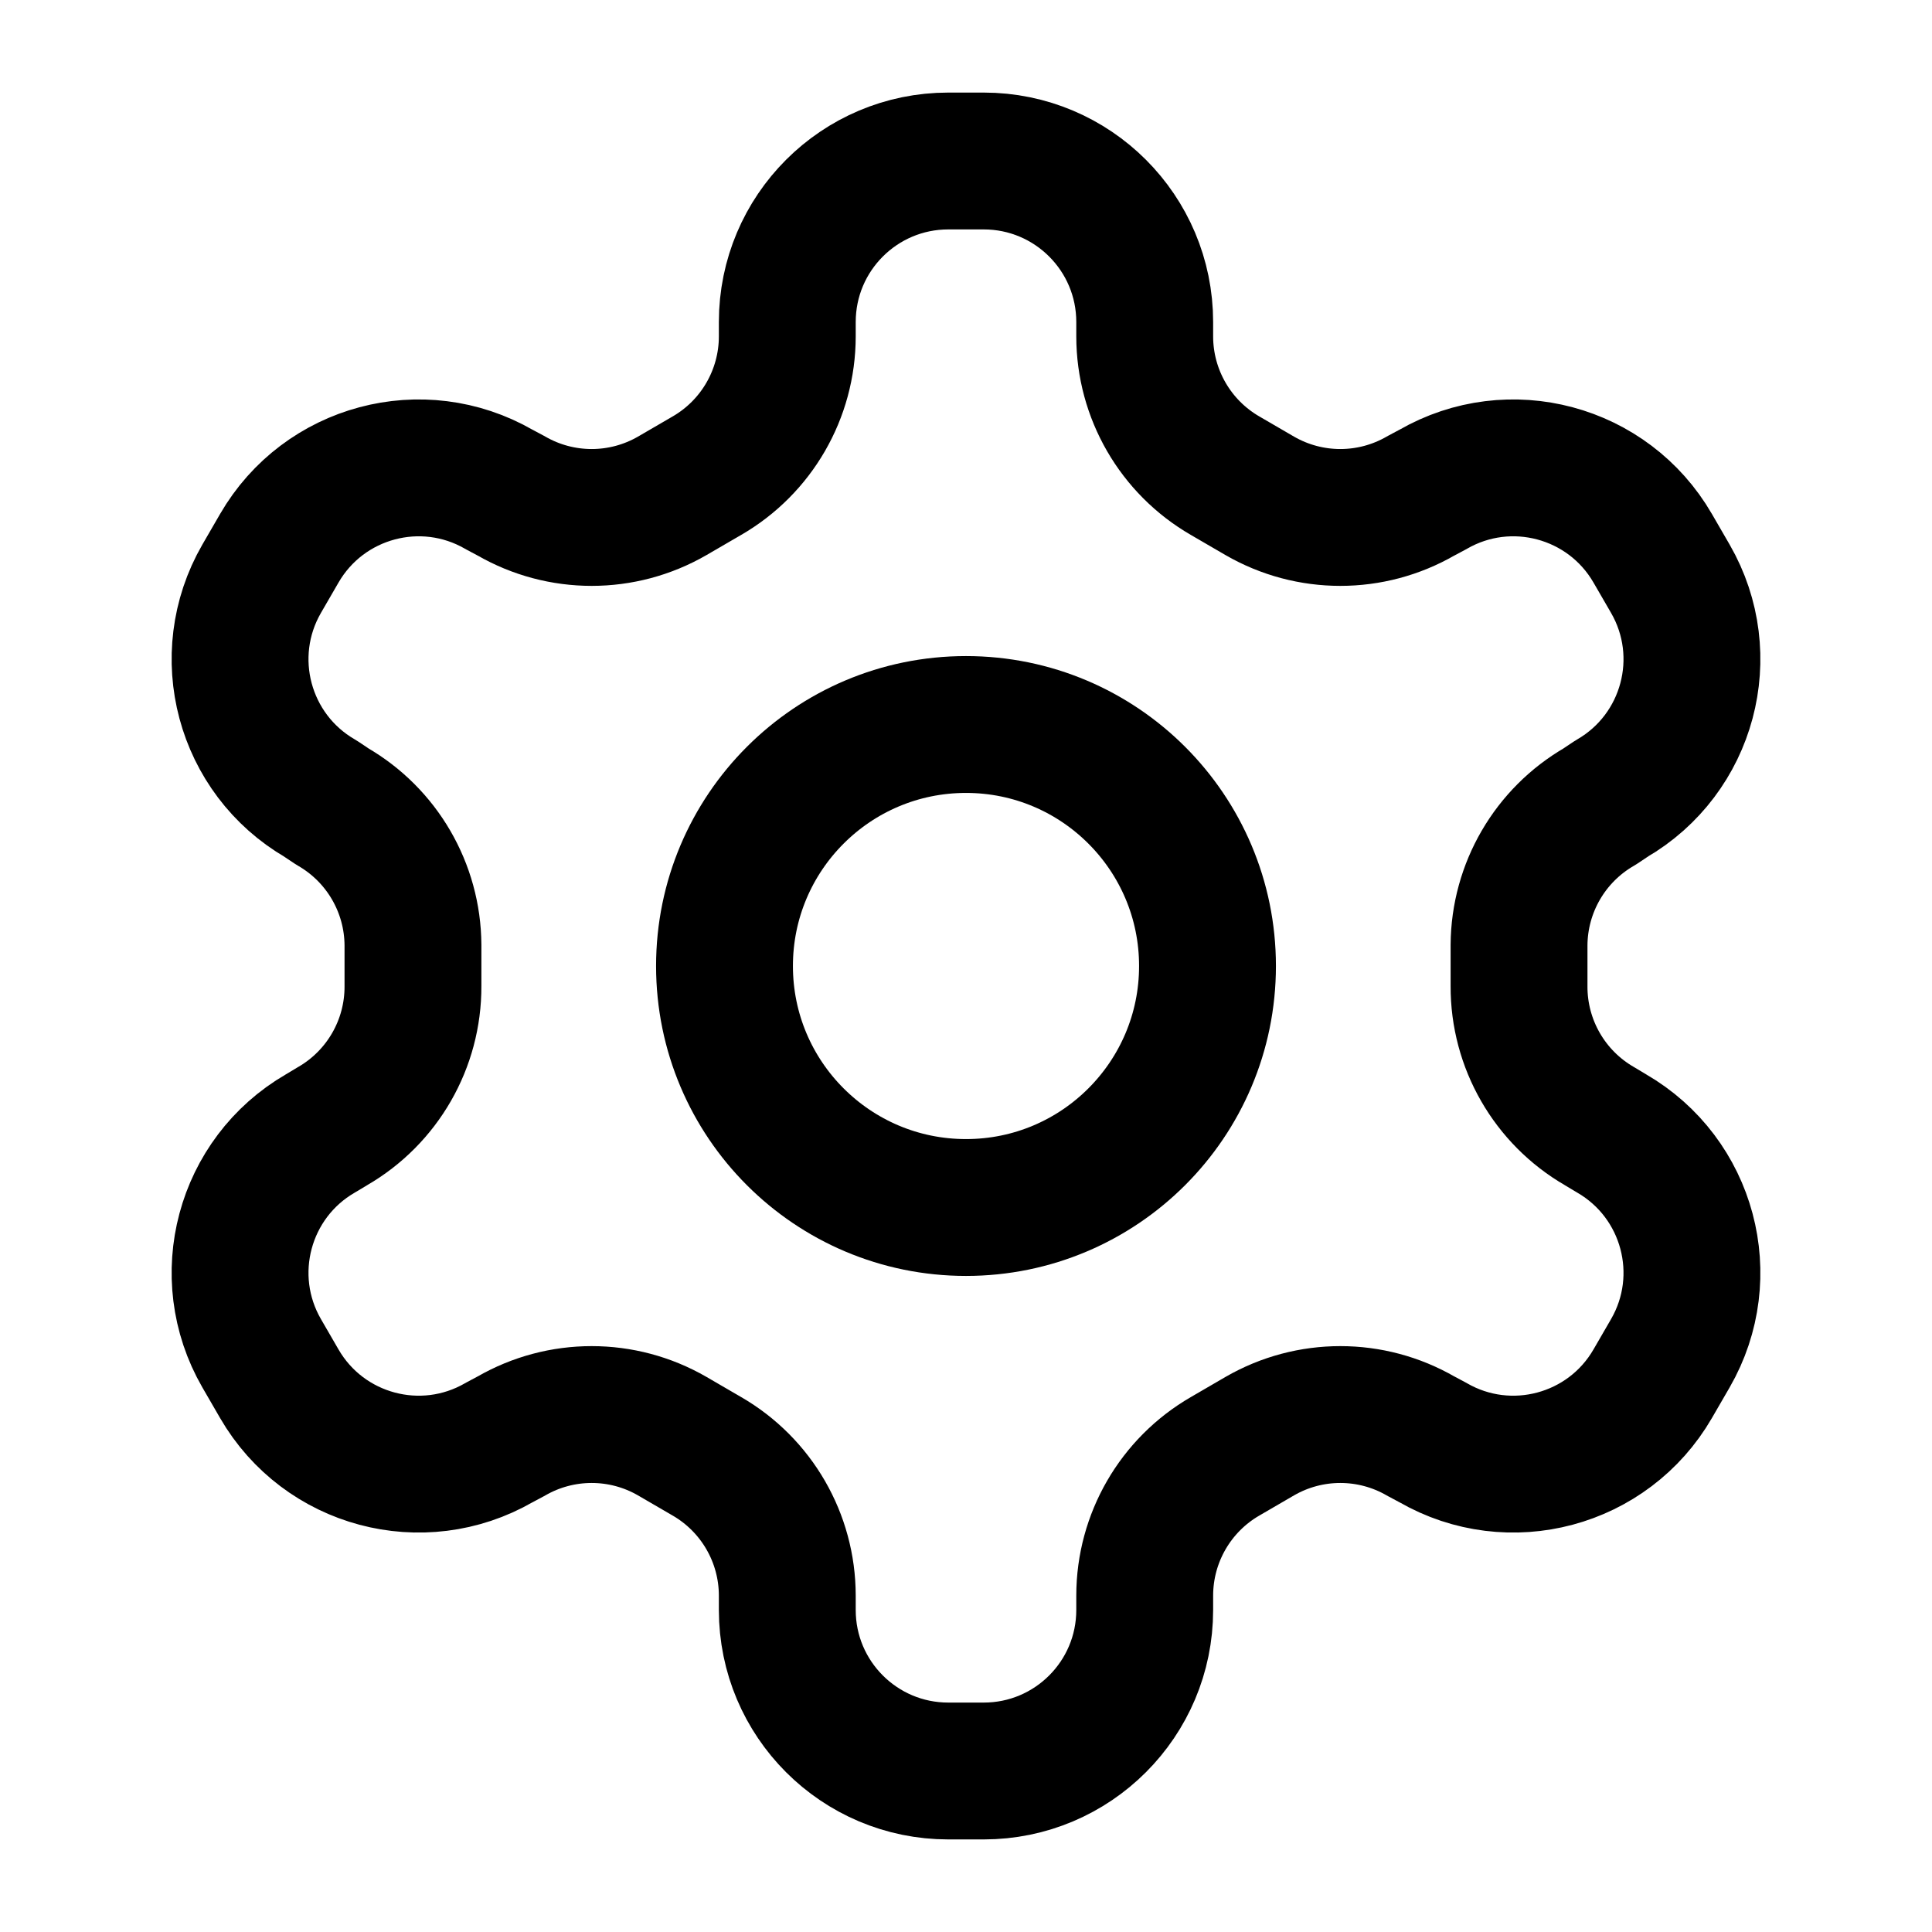
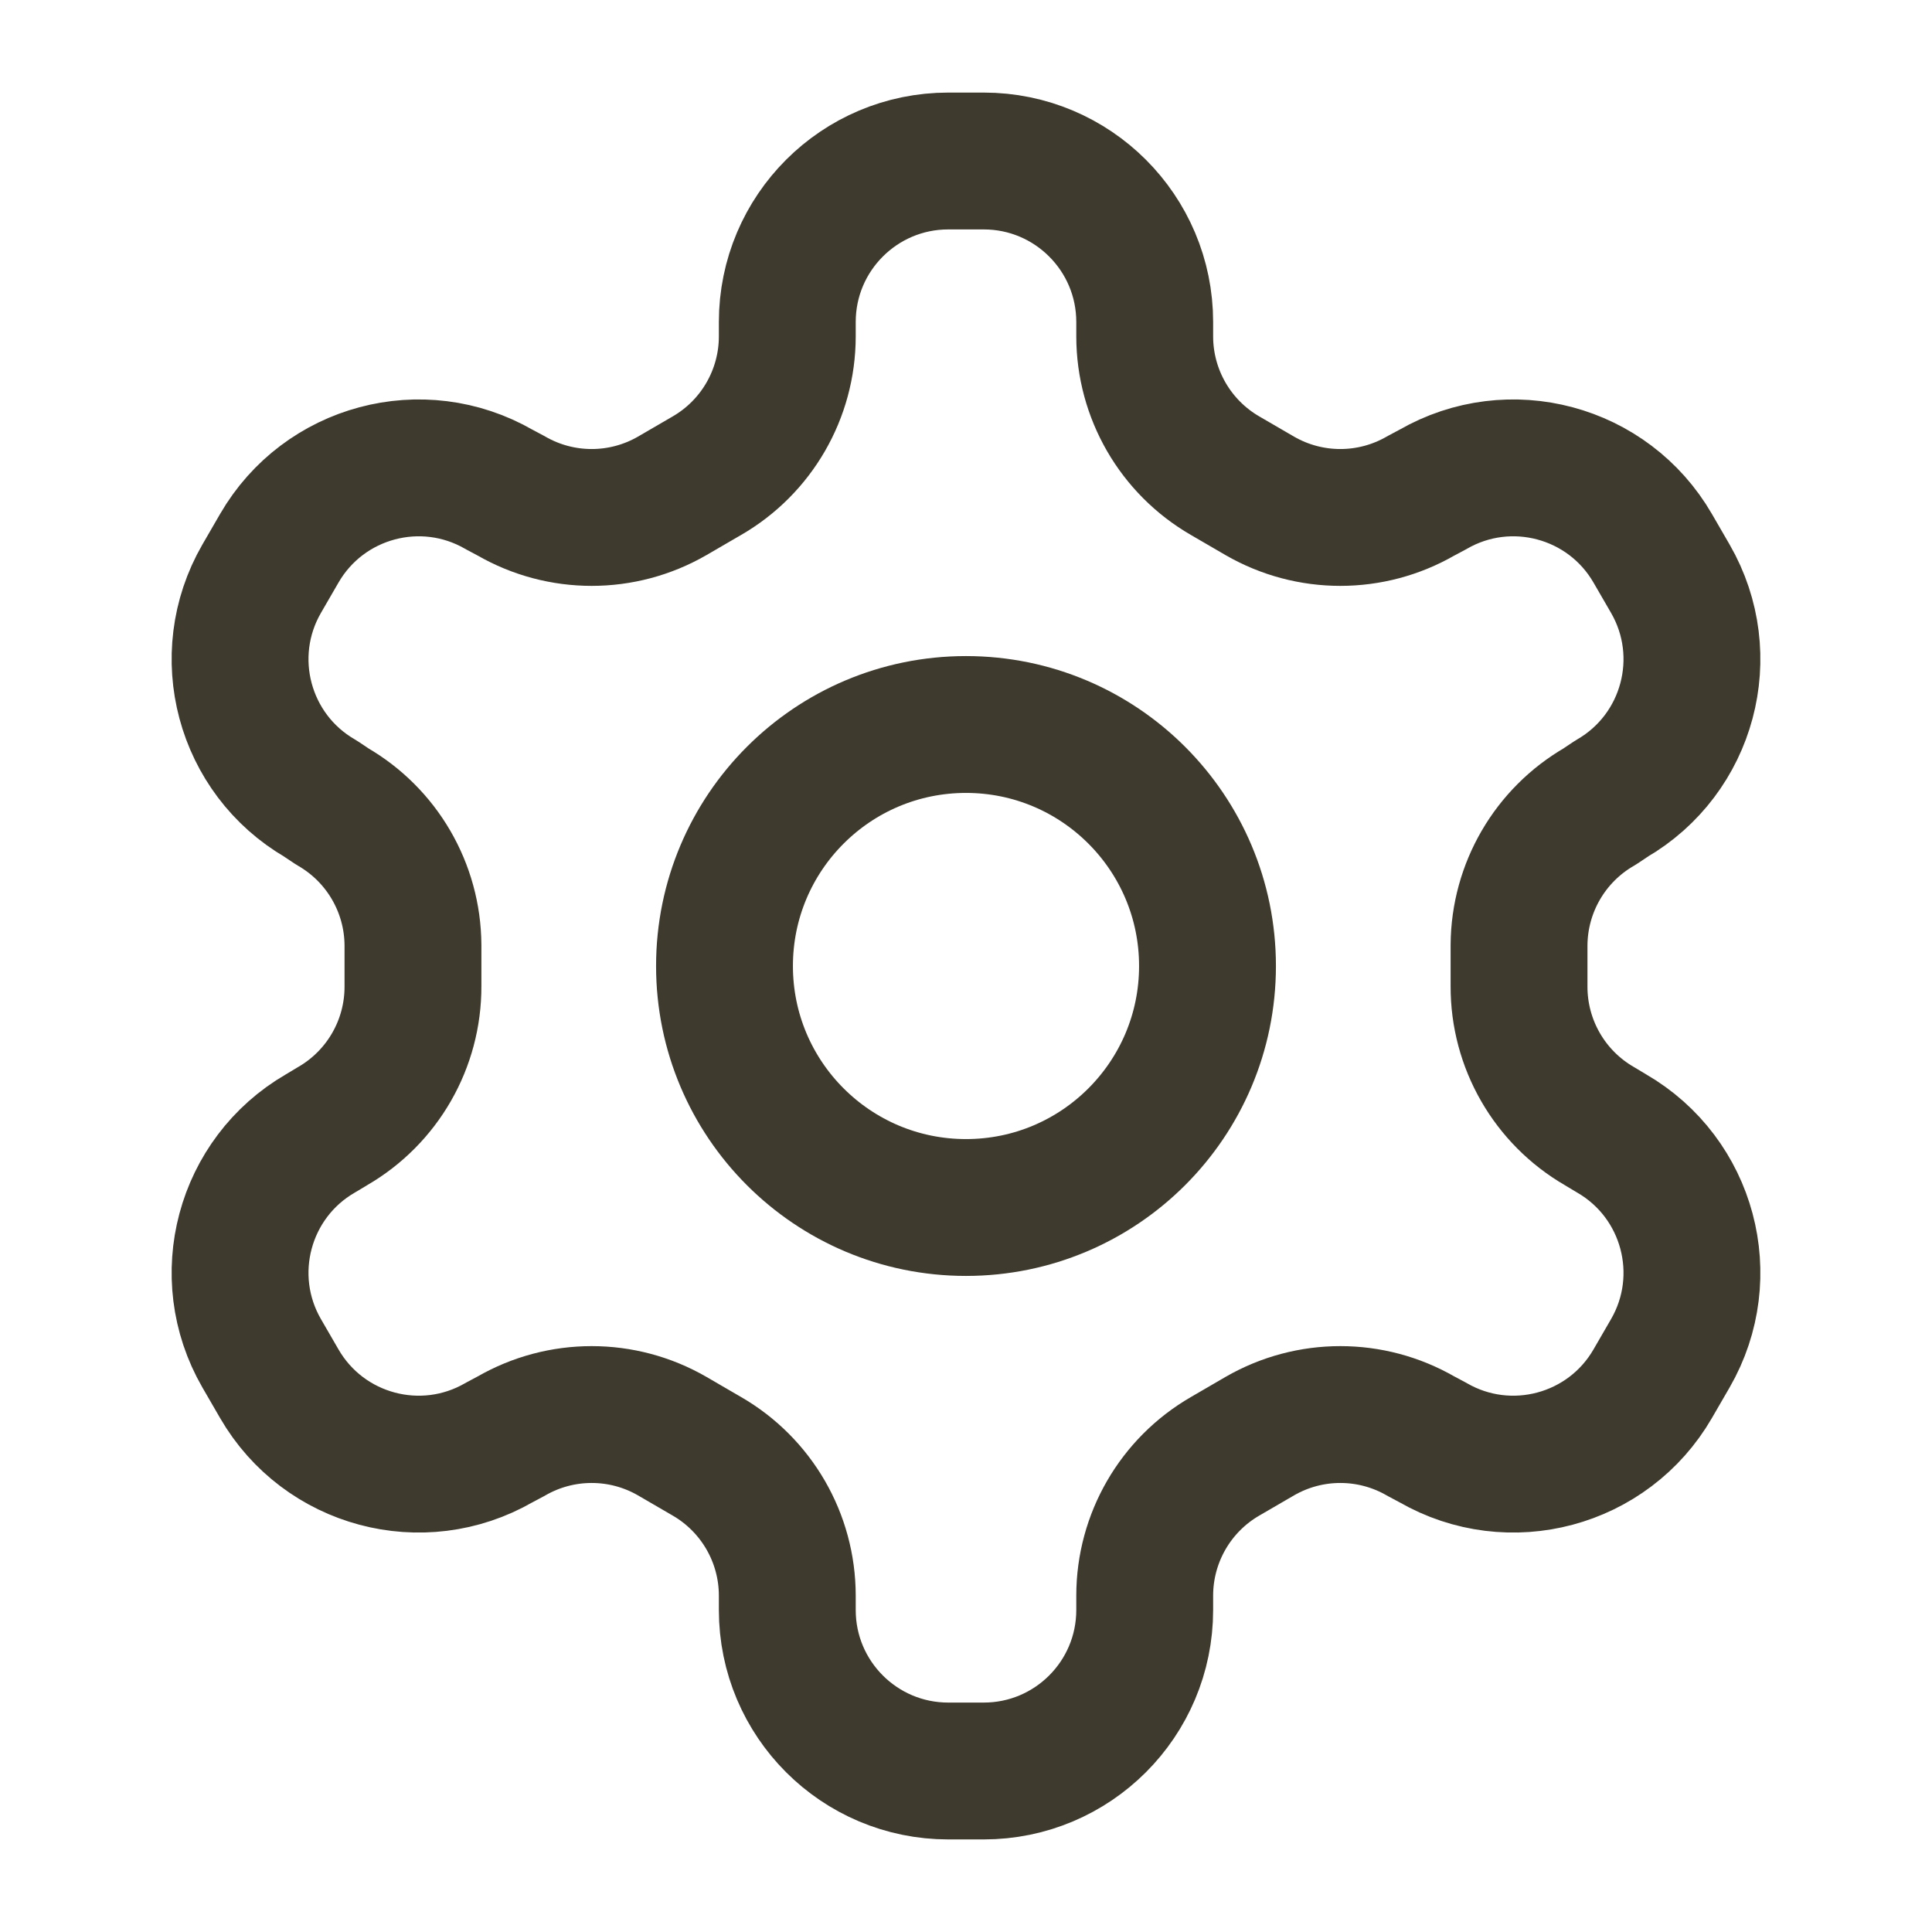
- <svg xmlns="http://www.w3.org/2000/svg" viewBox="0 0 24 24" fill="none" stroke="currentColor" stroke-width="1.7" stroke-linecap="round" stroke-linejoin="round">
+ <svg xmlns="http://www.w3.org/2000/svg" viewBox="0 0 24 24" fill="none" stroke="#3F3A2E" stroke-width="1.7" stroke-linecap="round" stroke-linejoin="round">
  <path d="M12.22 2h-.44a2 2 0 0 0-2 2v.18a2 2 0 0 1-1 1.73l-.43.25a2 2 0 0 1-2 0l-.15-.08a2 2 0 0 0-2.73.73l-.22.38a2 2 0 0 0 .73 2.73l.15.1a2 2 0 0 1 1 1.72v.51a2 2 0 0 1-1 1.74l-.15.09a2 2 0 0 0-.73 2.73l.22.38a2 2 0 0 0 2.73.73l.15-.08a2 2 0 0 1 2 0l.43.25a2 2 0 0 1 1 1.73V20a2 2 0 0 0 2 2h.44a2 2 0 0 0 2-2v-.18a2 2 0 0 1 1-1.73l.43-.25a2 2 0 0 1 2 0l.15.08a2 2 0 0 0 2.73-.73l.22-.38a2 2 0 0 0-.73-2.73l-.15-.09a2 2 0 0 1-1-1.74v-.51a2 2 0 0 1 1-1.72l.15-.1a2 2 0 0 0 .73-2.73l-.22-.38a2 2 0 0 0-2.73-.73l-.15.08a2 2 0 0 1-2 0l-.43-.25a2 2 0 0 1-1-1.73V4a2 2 0 0 0-2-2z" />
  <circle cx="12" cy="12" r="3" />
</svg>
